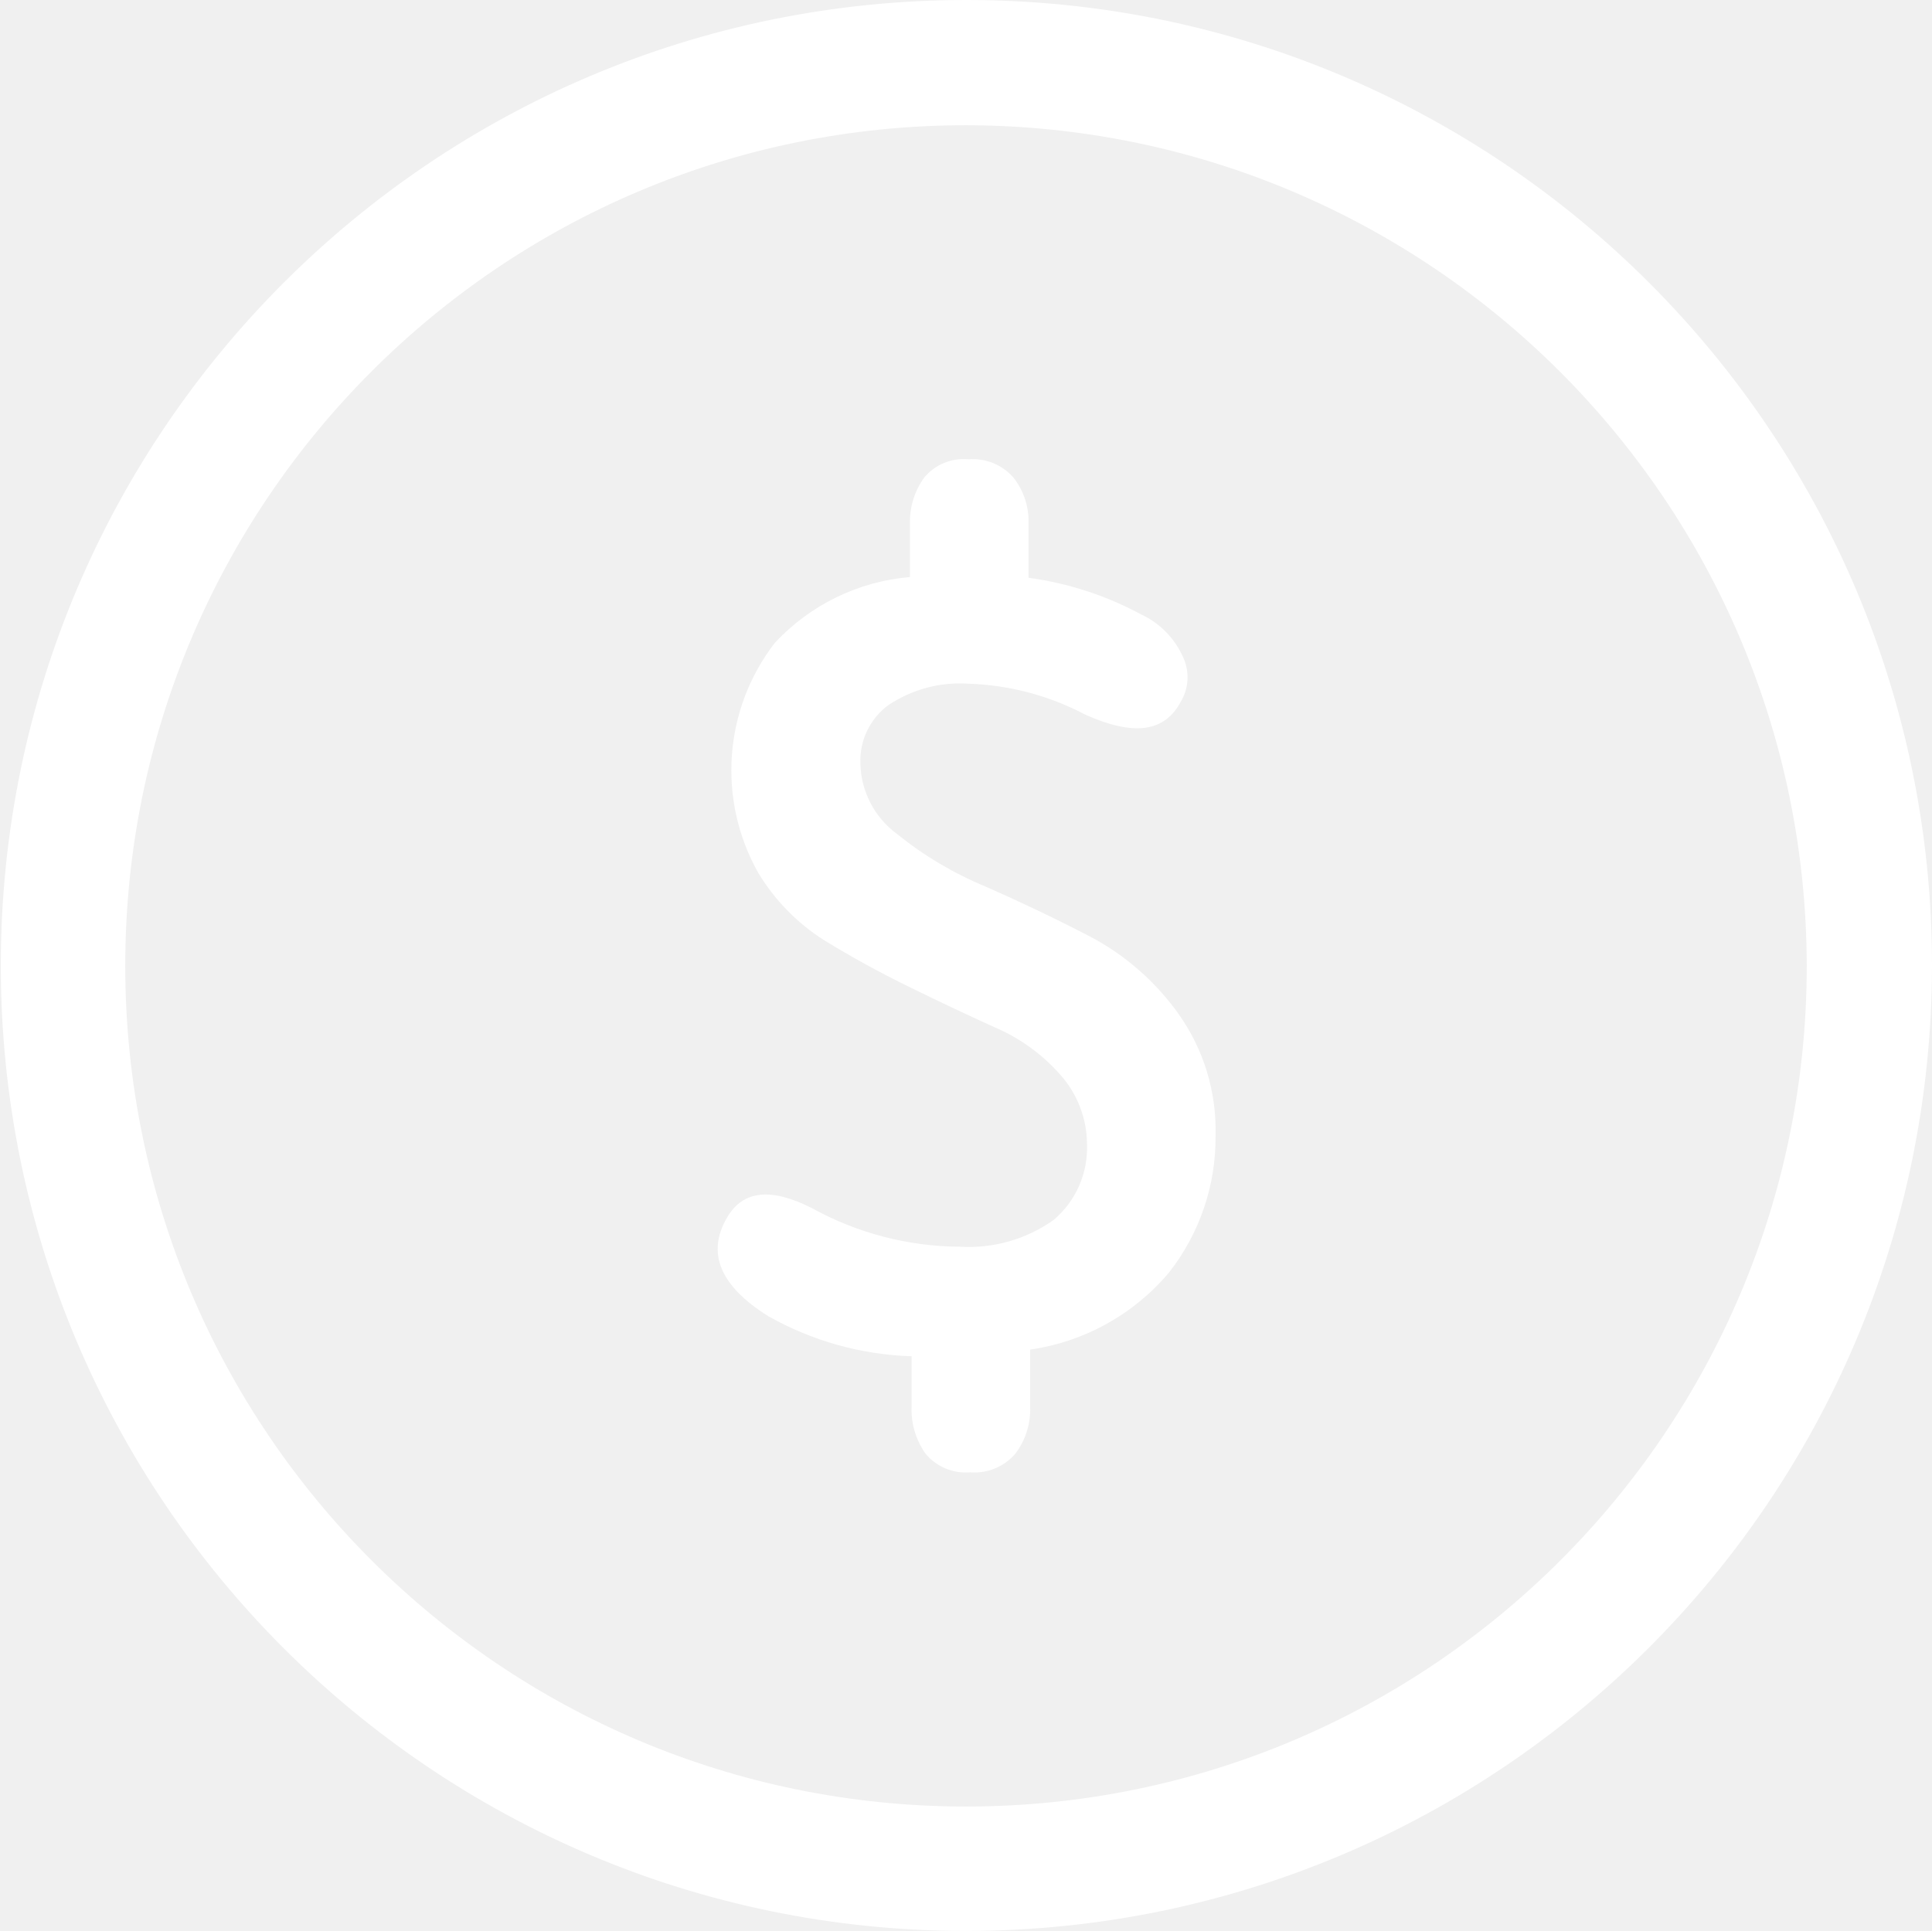
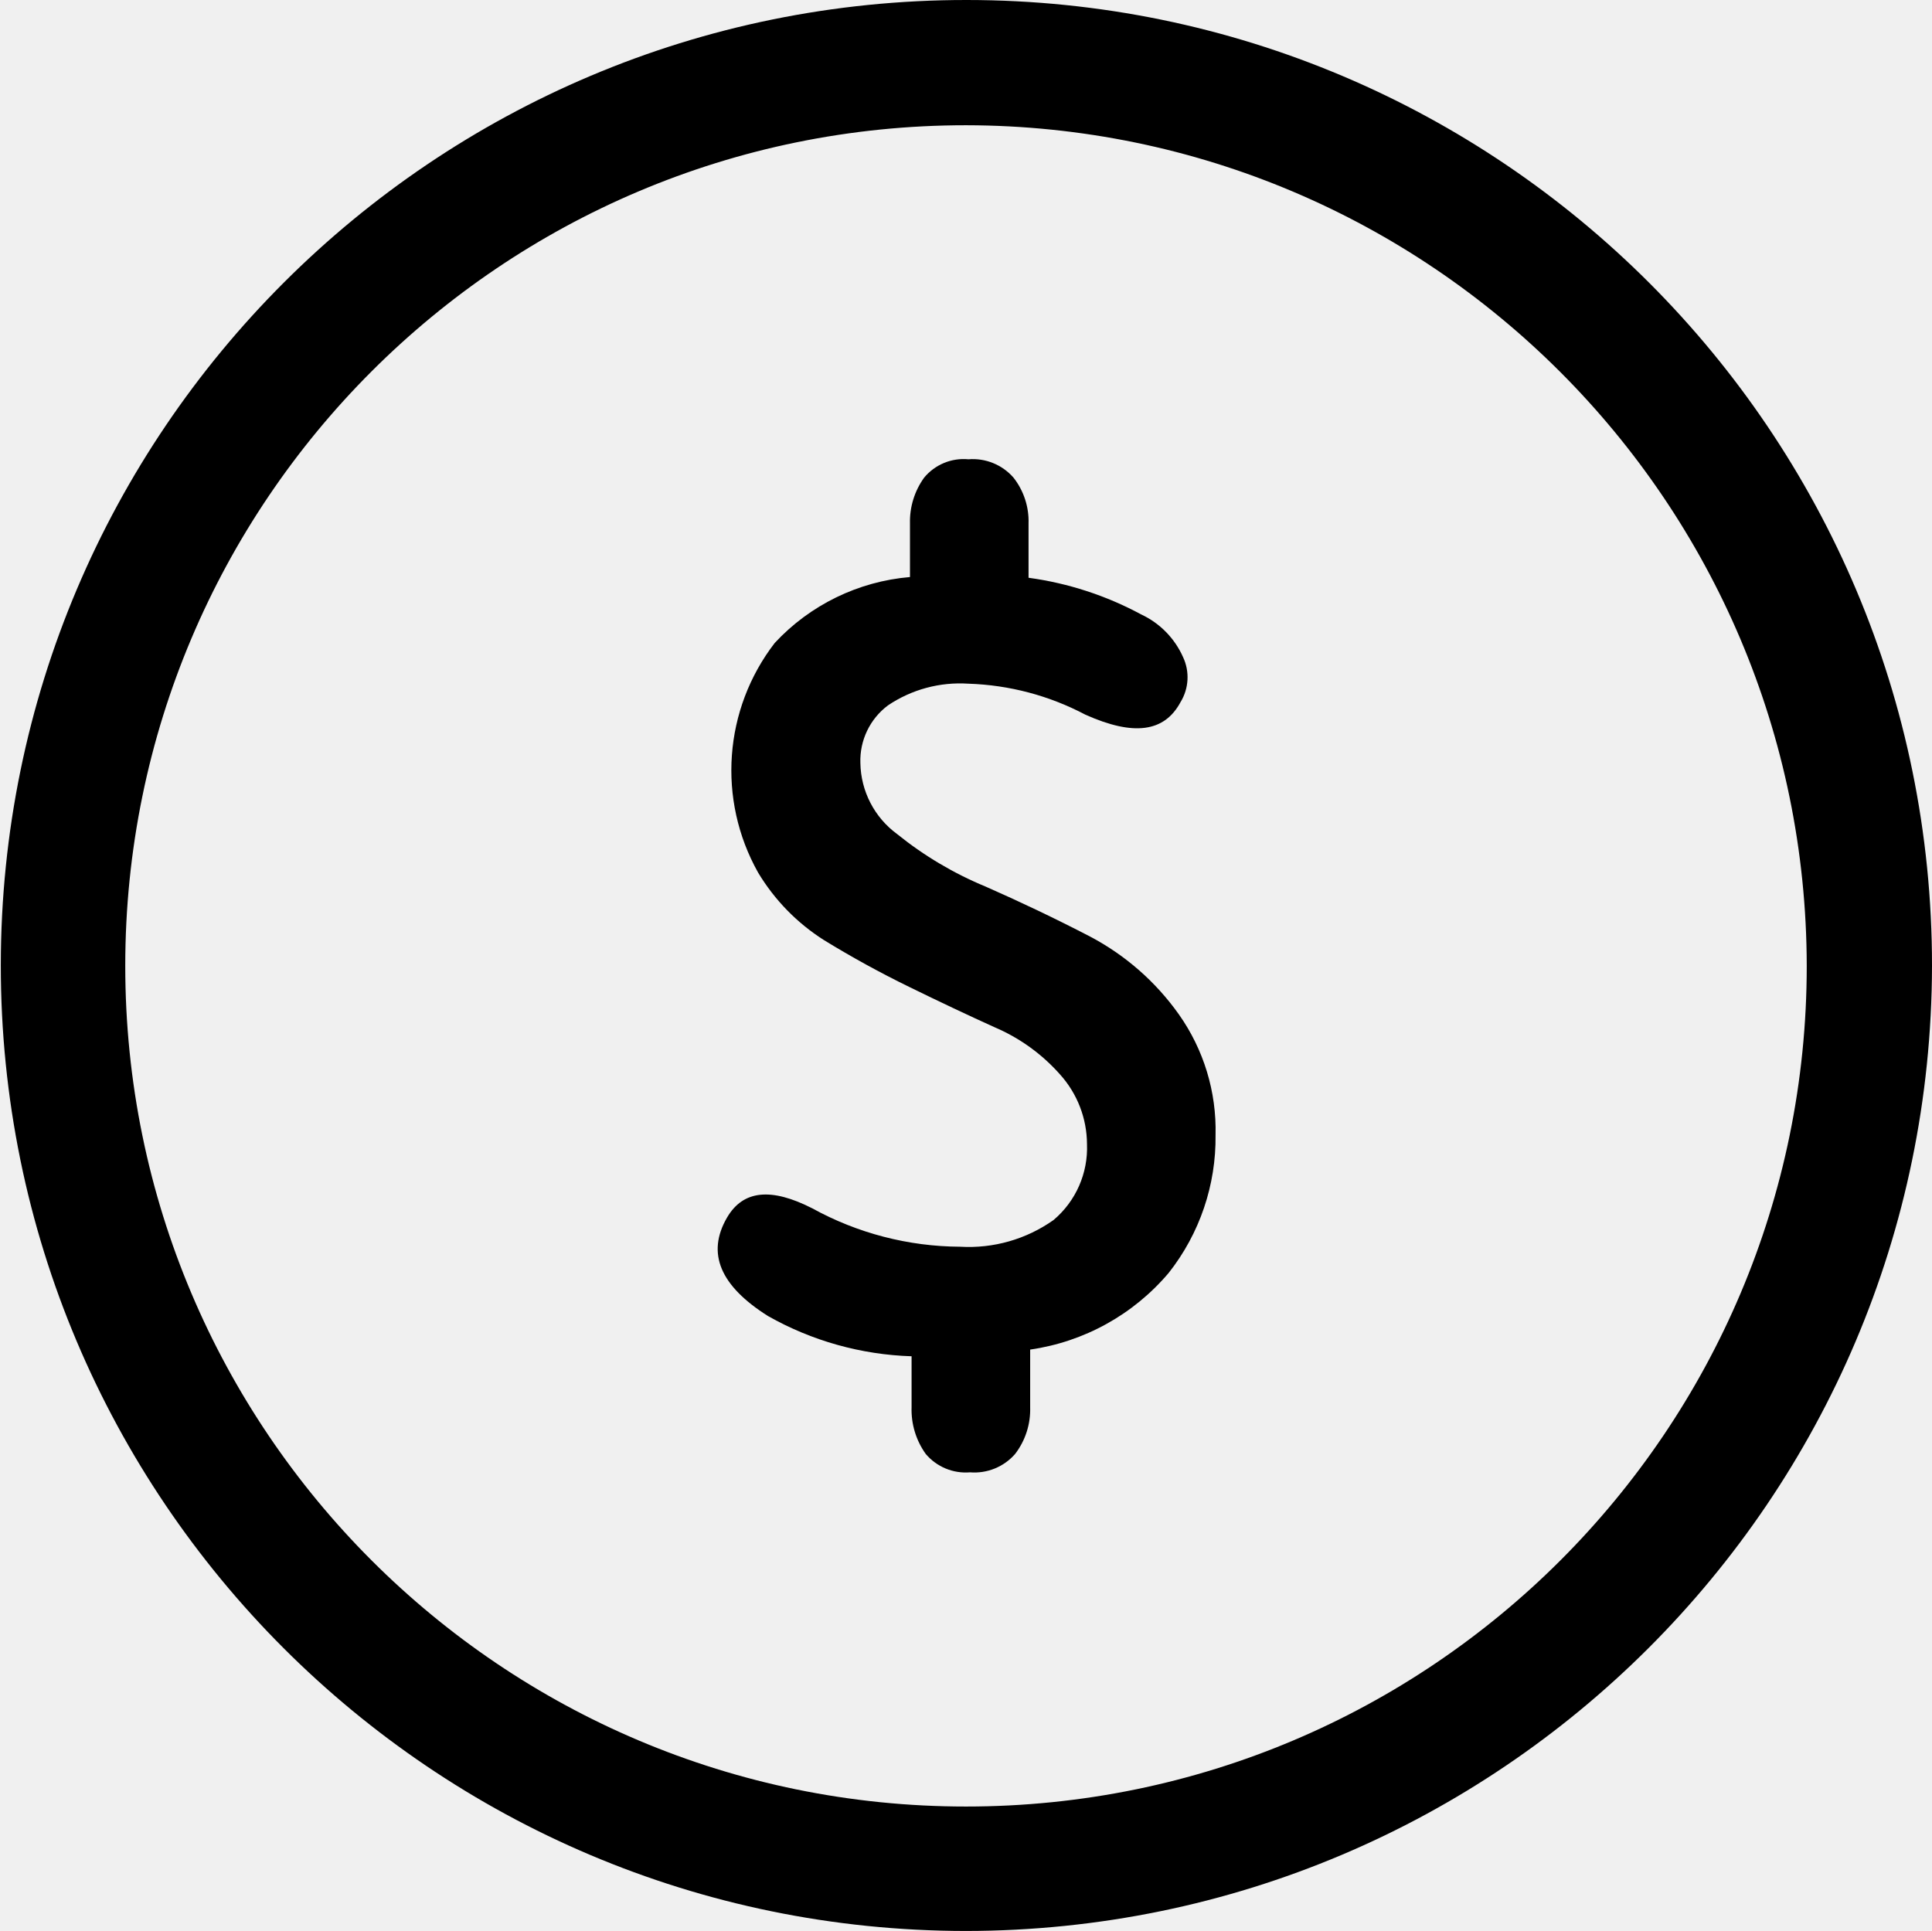
- <svg xmlns="http://www.w3.org/2000/svg" id="Group_386" data-name="Group 386" viewBox="0 0 24 23.99" width="24" fill="#fff">
+ <svg xmlns="http://www.w3.org/2000/svg" id="Group_386" data-name="Group 386" viewBox="0 0 24 23.99" width="24" fill="#000">
  <path id="Path_304" d="M12 23.99A11.995 11.995 0 1 1 24 12a12.011 12.011 0 0 1-12 11.99zm0-22.434A10.444 10.444 0 1 0 22.444 12 10.46 10.46 0 0 0 12 1.556z" class="cls-1" data-name="Path 304" />
  <g id="Group_378" data-name="Group 378" transform="translate(8.917 5.704)">
    <path id="Path_305" d="M89.092 57.79a1.6 1.6 0 0 0-1 .27.857.857 0 0 0-.342.716 1.116 1.116 0 0 0 .456.882 4.468 4.468 0 0 0 1.1.653c.425.187.861.394 1.3.622a3.153 3.153 0 0 1 1.1.965 2.489 2.489 0 0 1 .456 1.5 2.711 2.711 0 0 1-.581 1.711 2.769 2.769 0 0 1-1.722.954v.716a.907.907 0 0 1-.187.581.671.671 0 0 1-.56.228.65.65 0 0 1-.55-.228.944.944 0 0 1-.176-.581v-.633a3.866 3.866 0 0 1-1.784-.5c-.591-.373-.768-.778-.508-1.224.2-.342.55-.373 1.058-.114a3.847 3.847 0 0 0 1.836.477 1.822 1.822 0 0 0 1.162-.332 1.173 1.173 0 0 0 .415-.944 1.3 1.3 0 0 0-.332-.861 2.283 2.283 0 0 0-.819-.591q-.482-.218-1.058-.5a12.574 12.574 0 0 1-1.058-.581 2.544 2.544 0 0 1-.819-.84 2.593 2.593 0 0 1 .207-2.852 2.592 2.592 0 0 1 1.68-.819V55.8a.934.934 0 0 1 .176-.57.637.637 0 0 1 .55-.228.671.671 0 0 1 .56.228.878.878 0 0 1 .187.57v.674a4.116 4.116 0 0 1 1.4.456 1.06 1.06 0 0 1 .519.529.59.59 0 0 1-.031.56c-.2.373-.581.425-1.182.156a3.338 3.338 0 0 0-1.453-.385z" class="cls-1" data-name="Path 305" transform="translate(-85.979 -55)" />
  </g>
</svg>
